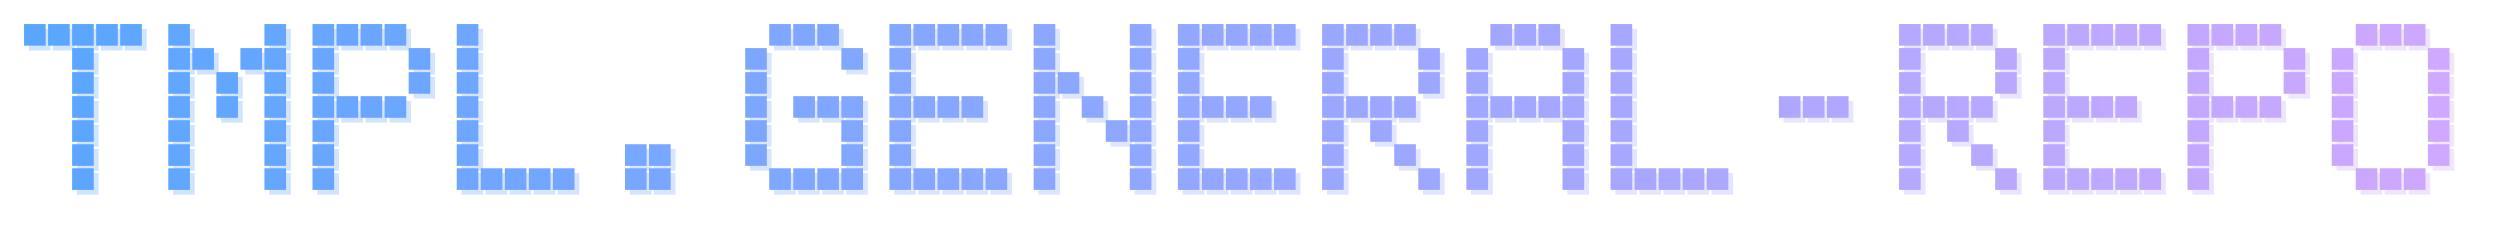
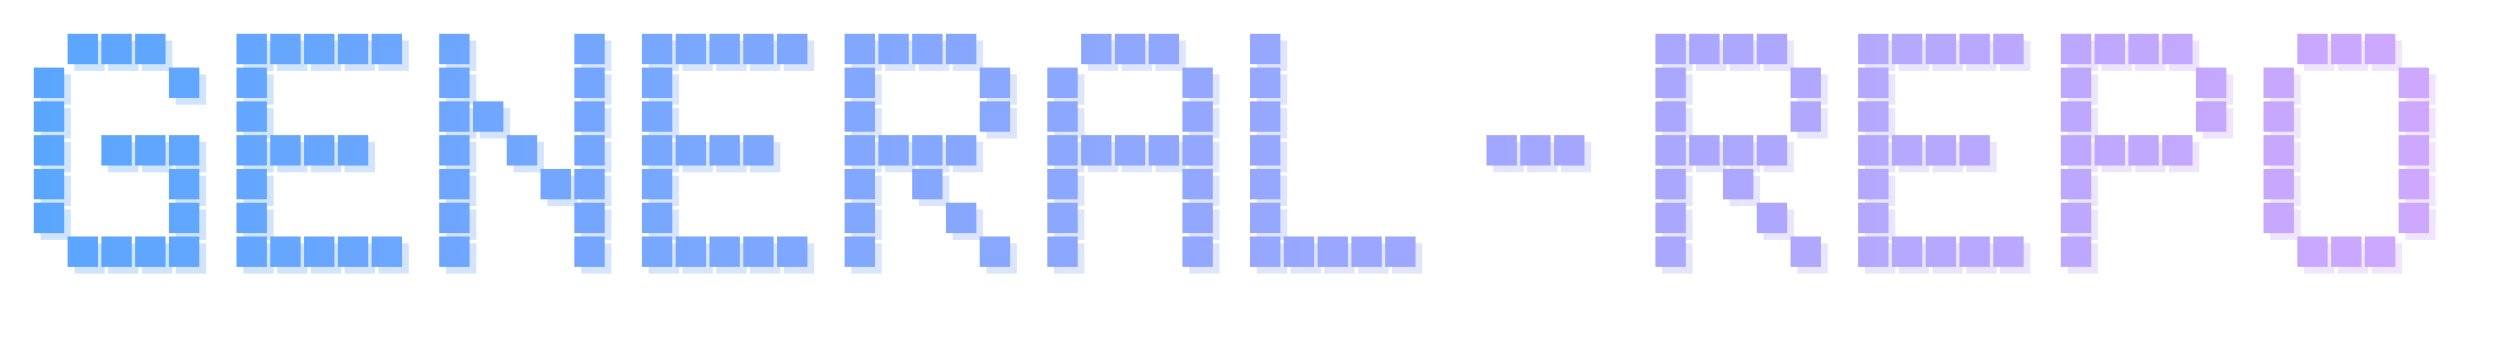
- <svg xmlns="http://www.w3.org/2000/svg" width="1040" height="100" viewBox="0 0 1040 100" role="img" aria-label="tmpl.general-repo">
+ <svg xmlns="http://www.w3.org/2000/svg" width="740" height="100" viewBox="0 0 740 100" role="img" aria-label="GENERAL-REPO">
  <defs>
-     <linearGradient id="g" x1="0" y1="0" x2="1040" y2="0" gradientUnits="userSpaceOnUse">
+     <linearGradient id="g" x1="0" y1="0" x2="740" y2="0" gradientUnits="userSpaceOnUse">
      <stop offset="0" stop-color="#58a6ff" />
      <stop offset="1" stop-color="#d2a8ff" />
    </linearGradient>
  </defs>
  <g>
-     <path fill="url(#g)" opacity=".3" transform="translate(2 2)" d="M10 10h9v9h-9zM20 10h9v9h-9zM30 10h9v9h-9zM40 10h9v9h-9zM50 10h9v9h-9zM30 20h9v9h-9zM30 30h9v9h-9zM30 40h9v9h-9zM30 50h9v9h-9zM30 60h9v9h-9zM30 70h9v9h-9z" />
-     <path fill="url(#g)" d="M10 10h9v9h-9zM20 10h9v9h-9zM30 10h9v9h-9zM40 10h9v9h-9zM50 10h9v9h-9zM30 20h9v9h-9zM30 30h9v9h-9zM30 40h9v9h-9zM30 50h9v9h-9zM30 60h9v9h-9zM30 70h9v9h-9z" />
+     <path fill="url(#g)" opacity=".3" transform="translate(2 2)" d="M20 10h9v9h-9zM30 10h9v9h-9zM40 10h9v9h-9zM10 20h9v9h-9zM50 20h9v9h-9zM10 30h9v9h-9zM10 40h9v9h-9zM30 40h9v9h-9zM40 40h9v9h-9zM50 40h9v9h-9zM10 50h9v9h-9zM50 50h9v9h-9zM10 60h9v9h-9zM50 60h9v9h-9zM20 70h9v9h-9zM30 70h9v9h-9zM40 70h9v9h-9zM50 70h9v9h-9z" />
+     <path fill="url(#g)" d="M20 10h9v9h-9zM30 10h9v9h-9zM40 10h9v9h-9zM10 20h9v9h-9zM50 20h9v9h-9zM10 30h9v9h-9zM10 40h9v9h-9zM30 40h9v9h-9zM40 40h9v9h-9zM50 40h9v9h-9zM10 50h9v9h-9zM50 50h9v9h-9zM10 60h9v9h-9zM50 60h9v9h-9zM20 70h9v9h-9zM30 70h9v9h-9zM40 70h9v9h-9zM50 70h9v9h-9z" />
  </g>
  <g>
-     <path fill="url(#g)" opacity=".3" transform="translate(2 2)" d="M70 10h9v9h-9zM110 10h9v9h-9zM70 20h9v9h-9zM80 20h9v9h-9zM100 20h9v9h-9zM110 20h9v9h-9zM70 30h9v9h-9zM90 30h9v9h-9zM110 30h9v9h-9zM70 40h9v9h-9zM90 40h9v9h-9zM110 40h9v9h-9zM70 50h9v9h-9zM110 50h9v9h-9zM70 60h9v9h-9zM110 60h9v9h-9zM70 70h9v9h-9zM110 70h9v9h-9z" />
-     <path fill="url(#g)" d="M70 10h9v9h-9zM110 10h9v9h-9zM70 20h9v9h-9zM80 20h9v9h-9zM100 20h9v9h-9zM110 20h9v9h-9zM70 30h9v9h-9zM90 30h9v9h-9zM110 30h9v9h-9zM70 40h9v9h-9zM90 40h9v9h-9zM110 40h9v9h-9zM70 50h9v9h-9zM110 50h9v9h-9zM70 60h9v9h-9zM110 60h9v9h-9zM70 70h9v9h-9zM110 70h9v9h-9z" />
+     <path fill="url(#g)" opacity=".3" transform="translate(2 2)" d="M70 10h9v9h-9zM80 10h9v9h-9zM90 10h9v9h-9zM100 10h9v9h-9zM110 10h9v9h-9zM70 20h9v9h-9zM70 30h9v9h-9zM70 40h9v9h-9zM80 40h9v9h-9zM90 40h9v9h-9zM100 40h9v9h-9zM70 50h9v9h-9zM70 60h9v9h-9zM70 70h9v9h-9zM80 70h9v9h-9zM90 70h9v9h-9zM100 70h9v9h-9zM110 70h9v9h-9z" />
+     <path fill="url(#g)" d="M70 10h9v9h-9zM80 10h9v9h-9zM90 10h9v9h-9zM100 10h9v9h-9zM110 10h9v9h-9zM70 20h9v9h-9zM70 30h9v9h-9zM70 40h9v9h-9zM80 40h9v9h-9zM90 40h9v9h-9zM100 40h9v9h-9zM70 50h9v9h-9zM70 60h9v9h-9zM70 70h9v9h-9zM80 70h9v9h-9zM90 70h9v9h-9zM100 70h9v9h-9zM110 70h9v9h-9z" />
  </g>
  <g>
-     <path fill="url(#g)" opacity=".3" transform="translate(2 2)" d="M130 10h9v9h-9zM140 10h9v9h-9zM150 10h9v9h-9zM160 10h9v9h-9zM130 20h9v9h-9zM170 20h9v9h-9zM130 30h9v9h-9zM170 30h9v9h-9zM130 40h9v9h-9zM140 40h9v9h-9zM150 40h9v9h-9zM160 40h9v9h-9zM130 50h9v9h-9zM130 60h9v9h-9zM130 70h9v9h-9z" />
-     <path fill="url(#g)" d="M130 10h9v9h-9zM140 10h9v9h-9zM150 10h9v9h-9zM160 10h9v9h-9zM130 20h9v9h-9zM170 20h9v9h-9zM130 30h9v9h-9zM170 30h9v9h-9zM130 40h9v9h-9zM140 40h9v9h-9zM150 40h9v9h-9zM160 40h9v9h-9zM130 50h9v9h-9zM130 60h9v9h-9zM130 70h9v9h-9z" />
+     <path fill="url(#g)" opacity=".3" transform="translate(2 2)" d="M130 10h9v9h-9zM170 10h9v9h-9zM130 20h9v9h-9zM170 20h9v9h-9zM130 30h9v9h-9zM140 30h9v9h-9zM170 30h9v9h-9zM130 40h9v9h-9zM150 40h9v9h-9zM170 40h9v9h-9zM130 50h9v9h-9zM160 50h9v9h-9zM170 50h9v9h-9zM130 60h9v9h-9zM170 60h9v9h-9zM130 70h9v9h-9zM170 70h9v9h-9z" />
+     <path fill="url(#g)" d="M130 10h9v9h-9zM170 10h9v9h-9zM130 20h9v9h-9zM170 20h9v9h-9zM130 30h9v9h-9zM140 30h9v9h-9zM170 30h9v9h-9zM130 40h9v9h-9zM150 40h9v9h-9zM170 40h9v9h-9zM130 50h9v9h-9zM160 50h9v9h-9zM170 50h9v9h-9zM130 60h9v9h-9zM170 60h9v9h-9zM130 70h9v9h-9zM170 70h9v9h-9z" />
  </g>
  <g>
-     <path fill="url(#g)" opacity=".3" transform="translate(2 2)" d="M190 10h9v9h-9zM190 20h9v9h-9zM190 30h9v9h-9zM190 40h9v9h-9zM190 50h9v9h-9zM190 60h9v9h-9zM190 70h9v9h-9zM200 70h9v9h-9zM210 70h9v9h-9zM220 70h9v9h-9zM230 70h9v9h-9z" />
-     <path fill="url(#g)" d="M190 10h9v9h-9zM190 20h9v9h-9zM190 30h9v9h-9zM190 40h9v9h-9zM190 50h9v9h-9zM190 60h9v9h-9zM190 70h9v9h-9zM200 70h9v9h-9zM210 70h9v9h-9zM220 70h9v9h-9zM230 70h9v9h-9z" />
+     <path fill="url(#g)" opacity=".3" transform="translate(2 2)" d="M190 10h9v9h-9zM200 10h9v9h-9zM210 10h9v9h-9zM220 10h9v9h-9zM230 10h9v9h-9zM190 20h9v9h-9zM190 30h9v9h-9zM190 40h9v9h-9zM200 40h9v9h-9zM210 40h9v9h-9zM220 40h9v9h-9zM190 50h9v9h-9zM190 60h9v9h-9zM190 70h9v9h-9zM200 70h9v9h-9zM210 70h9v9h-9zM220 70h9v9h-9zM230 70h9v9h-9z" />
+     <path fill="url(#g)" d="M190 10h9v9h-9zM200 10h9v9h-9zM210 10h9v9h-9zM220 10h9v9h-9zM230 10h9v9h-9zM190 20h9v9h-9zM190 30h9v9h-9zM190 40h9v9h-9zM200 40h9v9h-9zM210 40h9v9h-9zM220 40h9v9h-9zM190 50h9v9h-9zM190 60h9v9h-9zM190 70h9v9h-9zM200 70h9v9h-9zM210 70h9v9h-9zM220 70h9v9h-9zM230 70h9v9h-9z" />
  </g>
  <g>
-     <path fill="url(#g)" opacity=".3" transform="translate(2 2)" d="M260 60h9v9h-9zM270 60h9v9h-9zM260 70h9v9h-9zM270 70h9v9h-9z" />
-     <path fill="url(#g)" d="M260 60h9v9h-9zM270 60h9v9h-9zM260 70h9v9h-9zM270 70h9v9h-9z" />
+     <path fill="url(#g)" opacity=".3" transform="translate(2 2)" d="M250 10h9v9h-9zM260 10h9v9h-9zM270 10h9v9h-9zM280 10h9v9h-9zM250 20h9v9h-9zM290 20h9v9h-9zM250 30h9v9h-9zM290 30h9v9h-9zM250 40h9v9h-9zM260 40h9v9h-9zM270 40h9v9h-9zM280 40h9v9h-9zM250 50h9v9h-9zM270 50h9v9h-9zM250 60h9v9h-9zM280 60h9v9h-9zM250 70h9v9h-9zM290 70h9v9h-9z" />
+     <path fill="url(#g)" d="M250 10h9v9h-9zM260 10h9v9h-9zM270 10h9v9h-9zM280 10h9v9h-9zM250 20h9v9h-9zM290 20h9v9h-9zM250 30h9v9h-9zM290 30h9v9h-9zM250 40h9v9h-9zM260 40h9v9h-9zM270 40h9v9h-9zM280 40h9v9h-9zM250 50h9v9h-9zM270 50h9v9h-9zM250 60h9v9h-9zM280 60h9v9h-9zM250 70h9v9h-9zM290 70h9v9h-9z" />
  </g>
  <g>
-     <path fill="url(#g)" opacity=".3" transform="translate(2 2)" d="M320 10h9v9h-9zM330 10h9v9h-9zM340 10h9v9h-9zM310 20h9v9h-9zM350 20h9v9h-9zM310 30h9v9h-9zM310 40h9v9h-9zM330 40h9v9h-9zM340 40h9v9h-9zM350 40h9v9h-9zM310 50h9v9h-9zM350 50h9v9h-9zM310 60h9v9h-9zM350 60h9v9h-9zM320 70h9v9h-9zM330 70h9v9h-9zM340 70h9v9h-9zM350 70h9v9h-9z" />
-     <path fill="url(#g)" d="M320 10h9v9h-9zM330 10h9v9h-9zM340 10h9v9h-9zM310 20h9v9h-9zM350 20h9v9h-9zM310 30h9v9h-9zM310 40h9v9h-9zM330 40h9v9h-9zM340 40h9v9h-9zM350 40h9v9h-9zM310 50h9v9h-9zM350 50h9v9h-9zM310 60h9v9h-9zM350 60h9v9h-9zM320 70h9v9h-9zM330 70h9v9h-9zM340 70h9v9h-9zM350 70h9v9h-9z" />
+     <path fill="url(#g)" opacity=".3" transform="translate(2 2)" d="M320 10h9v9h-9zM330 10h9v9h-9zM340 10h9v9h-9zM310 20h9v9h-9zM350 20h9v9h-9zM310 30h9v9h-9zM350 30h9v9h-9zM310 40h9v9h-9zM320 40h9v9h-9zM330 40h9v9h-9zM340 40h9v9h-9zM350 40h9v9h-9zM310 50h9v9h-9zM350 50h9v9h-9zM310 60h9v9h-9zM350 60h9v9h-9zM310 70h9v9h-9zM350 70h9v9h-9z" />
+     <path fill="url(#g)" d="M320 10h9v9h-9zM330 10h9v9h-9zM340 10h9v9h-9zM310 20h9v9h-9zM350 20h9v9h-9zM310 30h9v9h-9zM350 30h9v9h-9zM310 40h9v9h-9zM320 40h9v9h-9zM330 40h9v9h-9zM340 40h9v9h-9zM350 40h9v9h-9zM310 50h9v9h-9zM350 50h9v9h-9zM310 60h9v9h-9zM350 60h9v9h-9zM310 70h9v9h-9zM350 70h9v9h-9z" />
  </g>
  <g>
-     <path fill="url(#g)" opacity=".3" transform="translate(2 2)" d="M370 10h9v9h-9zM380 10h9v9h-9zM390 10h9v9h-9zM400 10h9v9h-9zM410 10h9v9h-9zM370 20h9v9h-9zM370 30h9v9h-9zM370 40h9v9h-9zM380 40h9v9h-9zM390 40h9v9h-9zM400 40h9v9h-9zM370 50h9v9h-9zM370 60h9v9h-9zM370 70h9v9h-9zM380 70h9v9h-9zM390 70h9v9h-9zM400 70h9v9h-9zM410 70h9v9h-9z" />
-     <path fill="url(#g)" d="M370 10h9v9h-9zM380 10h9v9h-9zM390 10h9v9h-9zM400 10h9v9h-9zM410 10h9v9h-9zM370 20h9v9h-9zM370 30h9v9h-9zM370 40h9v9h-9zM380 40h9v9h-9zM390 40h9v9h-9zM400 40h9v9h-9zM370 50h9v9h-9zM370 60h9v9h-9zM370 70h9v9h-9zM380 70h9v9h-9zM390 70h9v9h-9zM400 70h9v9h-9zM410 70h9v9h-9z" />
+     <path fill="url(#g)" opacity=".3" transform="translate(2 2)" d="M370 10h9v9h-9zM370 20h9v9h-9zM370 30h9v9h-9zM370 40h9v9h-9zM370 50h9v9h-9zM370 60h9v9h-9zM370 70h9v9h-9zM380 70h9v9h-9zM390 70h9v9h-9zM400 70h9v9h-9zM410 70h9v9h-9z" />
+     <path fill="url(#g)" d="M370 10h9v9h-9zM370 20h9v9h-9zM370 30h9v9h-9zM370 40h9v9h-9zM370 50h9v9h-9zM370 60h9v9h-9zM370 70h9v9h-9zM380 70h9v9h-9zM390 70h9v9h-9zM400 70h9v9h-9zM410 70h9v9h-9z" />
  </g>
  <g>
-     <path fill="url(#g)" opacity=".3" transform="translate(2 2)" d="M430 10h9v9h-9zM470 10h9v9h-9zM430 20h9v9h-9zM470 20h9v9h-9zM430 30h9v9h-9zM440 30h9v9h-9zM470 30h9v9h-9zM430 40h9v9h-9zM450 40h9v9h-9zM470 40h9v9h-9zM430 50h9v9h-9zM460 50h9v9h-9zM470 50h9v9h-9zM430 60h9v9h-9zM470 60h9v9h-9zM430 70h9v9h-9zM470 70h9v9h-9z" />
-     <path fill="url(#g)" d="M430 10h9v9h-9zM470 10h9v9h-9zM430 20h9v9h-9zM470 20h9v9h-9zM430 30h9v9h-9zM440 30h9v9h-9zM470 30h9v9h-9zM430 40h9v9h-9zM450 40h9v9h-9zM470 40h9v9h-9zM430 50h9v9h-9zM460 50h9v9h-9zM470 50h9v9h-9zM430 60h9v9h-9zM470 60h9v9h-9zM430 70h9v9h-9zM470 70h9v9h-9z" />
+     <path fill="url(#g)" opacity=".3" transform="translate(2 2)" d="M440 40h9v9h-9zM450 40h9v9h-9zM460 40h9v9h-9z" />
+     <path fill="url(#g)" d="M440 40h9v9h-9zM450 40h9v9h-9zM460 40h9v9h-9z" />
  </g>
  <g>
-     <path fill="url(#g)" opacity=".3" transform="translate(2 2)" d="M490 10h9v9h-9zM500 10h9v9h-9zM510 10h9v9h-9zM520 10h9v9h-9zM530 10h9v9h-9zM490 20h9v9h-9zM490 30h9v9h-9zM490 40h9v9h-9zM500 40h9v9h-9zM510 40h9v9h-9zM520 40h9v9h-9zM490 50h9v9h-9zM490 60h9v9h-9zM490 70h9v9h-9zM500 70h9v9h-9zM510 70h9v9h-9zM520 70h9v9h-9zM530 70h9v9h-9z" />
-     <path fill="url(#g)" d="M490 10h9v9h-9zM500 10h9v9h-9zM510 10h9v9h-9zM520 10h9v9h-9zM530 10h9v9h-9zM490 20h9v9h-9zM490 30h9v9h-9zM490 40h9v9h-9zM500 40h9v9h-9zM510 40h9v9h-9zM520 40h9v9h-9zM490 50h9v9h-9zM490 60h9v9h-9zM490 70h9v9h-9zM500 70h9v9h-9zM510 70h9v9h-9zM520 70h9v9h-9zM530 70h9v9h-9z" />
+     <path fill="url(#g)" opacity=".3" transform="translate(2 2)" d="M490 10h9v9h-9zM500 10h9v9h-9zM510 10h9v9h-9zM520 10h9v9h-9zM490 20h9v9h-9zM530 20h9v9h-9zM490 30h9v9h-9zM530 30h9v9h-9zM490 40h9v9h-9zM500 40h9v9h-9zM510 40h9v9h-9zM520 40h9v9h-9zM490 50h9v9h-9zM510 50h9v9h-9zM490 60h9v9h-9zM520 60h9v9h-9zM490 70h9v9h-9zM530 70h9v9h-9z" />
+     <path fill="url(#g)" d="M490 10h9v9h-9zM500 10h9v9h-9zM510 10h9v9h-9zM520 10h9v9h-9zM490 20h9v9h-9zM530 20h9v9h-9zM490 30h9v9h-9zM530 30h9v9h-9zM490 40h9v9h-9zM500 40h9v9h-9zM510 40h9v9h-9zM520 40h9v9h-9zM490 50h9v9h-9zM510 50h9v9h-9zM490 60h9v9h-9zM520 60h9v9h-9zM490 70h9v9h-9zM530 70h9v9h-9z" />
  </g>
  <g>
-     <path fill="url(#g)" opacity=".3" transform="translate(2 2)" d="M550 10h9v9h-9zM560 10h9v9h-9zM570 10h9v9h-9zM580 10h9v9h-9zM550 20h9v9h-9zM590 20h9v9h-9zM550 30h9v9h-9zM590 30h9v9h-9zM550 40h9v9h-9zM560 40h9v9h-9zM570 40h9v9h-9zM580 40h9v9h-9zM550 50h9v9h-9zM570 50h9v9h-9zM550 60h9v9h-9zM580 60h9v9h-9zM550 70h9v9h-9zM590 70h9v9h-9z" />
-     <path fill="url(#g)" d="M550 10h9v9h-9zM560 10h9v9h-9zM570 10h9v9h-9zM580 10h9v9h-9zM550 20h9v9h-9zM590 20h9v9h-9zM550 30h9v9h-9zM590 30h9v9h-9zM550 40h9v9h-9zM560 40h9v9h-9zM570 40h9v9h-9zM580 40h9v9h-9zM550 50h9v9h-9zM570 50h9v9h-9zM550 60h9v9h-9zM580 60h9v9h-9zM550 70h9v9h-9zM590 70h9v9h-9z" />
+     <path fill="url(#g)" opacity=".3" transform="translate(2 2)" d="M550 10h9v9h-9zM560 10h9v9h-9zM570 10h9v9h-9zM580 10h9v9h-9zM590 10h9v9h-9zM550 20h9v9h-9zM550 30h9v9h-9zM550 40h9v9h-9zM560 40h9v9h-9zM570 40h9v9h-9zM580 40h9v9h-9zM550 50h9v9h-9zM550 60h9v9h-9zM550 70h9v9h-9zM560 70h9v9h-9zM570 70h9v9h-9zM580 70h9v9h-9zM590 70h9v9h-9z" />
+     <path fill="url(#g)" d="M550 10h9v9h-9zM560 10h9v9h-9zM570 10h9v9h-9zM580 10h9v9h-9zM590 10h9v9h-9zM550 20h9v9h-9zM550 30h9v9h-9zM550 40h9v9h-9zM560 40h9v9h-9zM570 40h9v9h-9zM580 40h9v9h-9zM550 50h9v9h-9zM550 60h9v9h-9zM550 70h9v9h-9zM560 70h9v9h-9zM570 70h9v9h-9zM580 70h9v9h-9zM590 70h9v9h-9z" />
  </g>
  <g>
-     <path fill="url(#g)" opacity=".3" transform="translate(2 2)" d="M620 10h9v9h-9zM630 10h9v9h-9zM640 10h9v9h-9zM610 20h9v9h-9zM650 20h9v9h-9zM610 30h9v9h-9zM650 30h9v9h-9zM610 40h9v9h-9zM620 40h9v9h-9zM630 40h9v9h-9zM640 40h9v9h-9zM650 40h9v9h-9zM610 50h9v9h-9zM650 50h9v9h-9zM610 60h9v9h-9zM650 60h9v9h-9zM610 70h9v9h-9zM650 70h9v9h-9z" />
-     <path fill="url(#g)" d="M620 10h9v9h-9zM630 10h9v9h-9zM640 10h9v9h-9zM610 20h9v9h-9zM650 20h9v9h-9zM610 30h9v9h-9zM650 30h9v9h-9zM610 40h9v9h-9zM620 40h9v9h-9zM630 40h9v9h-9zM640 40h9v9h-9zM650 40h9v9h-9zM610 50h9v9h-9zM650 50h9v9h-9zM610 60h9v9h-9zM650 60h9v9h-9zM610 70h9v9h-9zM650 70h9v9h-9z" />
+     <path fill="url(#g)" opacity=".3" transform="translate(2 2)" d="M610 10h9v9h-9zM620 10h9v9h-9zM630 10h9v9h-9zM640 10h9v9h-9zM610 20h9v9h-9zM650 20h9v9h-9zM610 30h9v9h-9zM650 30h9v9h-9zM610 40h9v9h-9zM620 40h9v9h-9zM630 40h9v9h-9zM640 40h9v9h-9zM610 50h9v9h-9zM610 60h9v9h-9zM610 70h9v9h-9z" />
+     <path fill="url(#g)" d="M610 10h9v9h-9zM620 10h9v9h-9zM630 10h9v9h-9zM640 10h9v9h-9zM610 20h9v9h-9zM650 20h9v9h-9zM610 30h9v9h-9zM650 30h9v9h-9zM610 40h9v9h-9zM620 40h9v9h-9zM630 40h9v9h-9zM640 40h9v9h-9zM610 50h9v9h-9zM610 60h9v9h-9zM610 70h9v9h-9z" />
  </g>
  <g>
-     <path fill="url(#g)" opacity=".3" transform="translate(2 2)" d="M670 10h9v9h-9zM670 20h9v9h-9zM670 30h9v9h-9zM670 40h9v9h-9zM670 50h9v9h-9zM670 60h9v9h-9zM670 70h9v9h-9zM680 70h9v9h-9zM690 70h9v9h-9zM700 70h9v9h-9zM710 70h9v9h-9z" />
-     <path fill="url(#g)" d="M670 10h9v9h-9zM670 20h9v9h-9zM670 30h9v9h-9zM670 40h9v9h-9zM670 50h9v9h-9zM670 60h9v9h-9zM670 70h9v9h-9zM680 70h9v9h-9zM690 70h9v9h-9zM700 70h9v9h-9zM710 70h9v9h-9z" />
-   </g>
-   <g>
-     <path fill="url(#g)" opacity=".3" transform="translate(2 2)" d="M740 40h9v9h-9zM750 40h9v9h-9zM760 40h9v9h-9z" />
-     <path fill="url(#g)" d="M740 40h9v9h-9zM750 40h9v9h-9zM760 40h9v9h-9z" />
-   </g>
-   <g>
-     <path fill="url(#g)" opacity=".3" transform="translate(2 2)" d="M790 10h9v9h-9zM800 10h9v9h-9zM810 10h9v9h-9zM820 10h9v9h-9zM790 20h9v9h-9zM830 20h9v9h-9zM790 30h9v9h-9zM830 30h9v9h-9zM790 40h9v9h-9zM800 40h9v9h-9zM810 40h9v9h-9zM820 40h9v9h-9zM790 50h9v9h-9zM810 50h9v9h-9zM790 60h9v9h-9zM820 60h9v9h-9zM790 70h9v9h-9zM830 70h9v9h-9z" />
-     <path fill="url(#g)" d="M790 10h9v9h-9zM800 10h9v9h-9zM810 10h9v9h-9zM820 10h9v9h-9zM790 20h9v9h-9zM830 20h9v9h-9zM790 30h9v9h-9zM830 30h9v9h-9zM790 40h9v9h-9zM800 40h9v9h-9zM810 40h9v9h-9zM820 40h9v9h-9zM790 50h9v9h-9zM810 50h9v9h-9zM790 60h9v9h-9zM820 60h9v9h-9zM790 70h9v9h-9zM830 70h9v9h-9z" />
-   </g>
-   <g>
-     <path fill="url(#g)" opacity=".3" transform="translate(2 2)" d="M850 10h9v9h-9zM860 10h9v9h-9zM870 10h9v9h-9zM880 10h9v9h-9zM890 10h9v9h-9zM850 20h9v9h-9zM850 30h9v9h-9zM850 40h9v9h-9zM860 40h9v9h-9zM870 40h9v9h-9zM880 40h9v9h-9zM850 50h9v9h-9zM850 60h9v9h-9zM850 70h9v9h-9zM860 70h9v9h-9zM870 70h9v9h-9zM880 70h9v9h-9zM890 70h9v9h-9z" />
-     <path fill="url(#g)" d="M850 10h9v9h-9zM860 10h9v9h-9zM870 10h9v9h-9zM880 10h9v9h-9zM890 10h9v9h-9zM850 20h9v9h-9zM850 30h9v9h-9zM850 40h9v9h-9zM860 40h9v9h-9zM870 40h9v9h-9zM880 40h9v9h-9zM850 50h9v9h-9zM850 60h9v9h-9zM850 70h9v9h-9zM860 70h9v9h-9zM870 70h9v9h-9zM880 70h9v9h-9zM890 70h9v9h-9z" />
-   </g>
-   <g>
-     <path fill="url(#g)" opacity=".3" transform="translate(2 2)" d="M910 10h9v9h-9zM920 10h9v9h-9zM930 10h9v9h-9zM940 10h9v9h-9zM910 20h9v9h-9zM950 20h9v9h-9zM910 30h9v9h-9zM950 30h9v9h-9zM910 40h9v9h-9zM920 40h9v9h-9zM930 40h9v9h-9zM940 40h9v9h-9zM910 50h9v9h-9zM910 60h9v9h-9zM910 70h9v9h-9z" />
-     <path fill="url(#g)" d="M910 10h9v9h-9zM920 10h9v9h-9zM930 10h9v9h-9zM940 10h9v9h-9zM910 20h9v9h-9zM950 20h9v9h-9zM910 30h9v9h-9zM950 30h9v9h-9zM910 40h9v9h-9zM920 40h9v9h-9zM930 40h9v9h-9zM940 40h9v9h-9zM910 50h9v9h-9zM910 60h9v9h-9zM910 70h9v9h-9z" />
-   </g>
-   <g>
-     <path fill="url(#g)" opacity=".3" transform="translate(2 2)" d="M980 10h9v9h-9zM990 10h9v9h-9zM1000 10h9v9h-9zM970 20h9v9h-9zM1010 20h9v9h-9zM970 30h9v9h-9zM1010 30h9v9h-9zM970 40h9v9h-9zM1010 40h9v9h-9zM970 50h9v9h-9zM1010 50h9v9h-9zM970 60h9v9h-9zM1010 60h9v9h-9zM980 70h9v9h-9zM990 70h9v9h-9zM1000 70h9v9h-9z" />
-     <path fill="url(#g)" d="M980 10h9v9h-9zM990 10h9v9h-9zM1000 10h9v9h-9zM970 20h9v9h-9zM1010 20h9v9h-9zM970 30h9v9h-9zM1010 30h9v9h-9zM970 40h9v9h-9zM1010 40h9v9h-9zM970 50h9v9h-9zM1010 50h9v9h-9zM970 60h9v9h-9zM1010 60h9v9h-9zM980 70h9v9h-9zM990 70h9v9h-9zM1000 70h9v9h-9z" />
+     <path fill="url(#g)" opacity=".3" transform="translate(2 2)" d="M680 10h9v9h-9zM690 10h9v9h-9zM700 10h9v9h-9zM670 20h9v9h-9zM710 20h9v9h-9zM670 30h9v9h-9zM710 30h9v9h-9zM670 40h9v9h-9zM710 40h9v9h-9zM670 50h9v9h-9zM710 50h9v9h-9zM670 60h9v9h-9zM710 60h9v9h-9zM680 70h9v9h-9zM690 70h9v9h-9zM700 70h9v9h-9z" />
+     <path fill="url(#g)" d="M680 10h9v9h-9zM690 10h9v9h-9zM700 10h9v9h-9zM670 20h9v9h-9zM710 20h9v9h-9zM670 30h9v9h-9zM710 30h9v9h-9zM670 40h9v9h-9zM710 40h9v9h-9zM670 50h9v9h-9zM710 50h9v9h-9zM670 60h9v9h-9zM710 60h9v9h-9zM680 70h9v9h-9zM690 70h9v9h-9zM700 70h9v9h-9z" />
  </g>
</svg>
